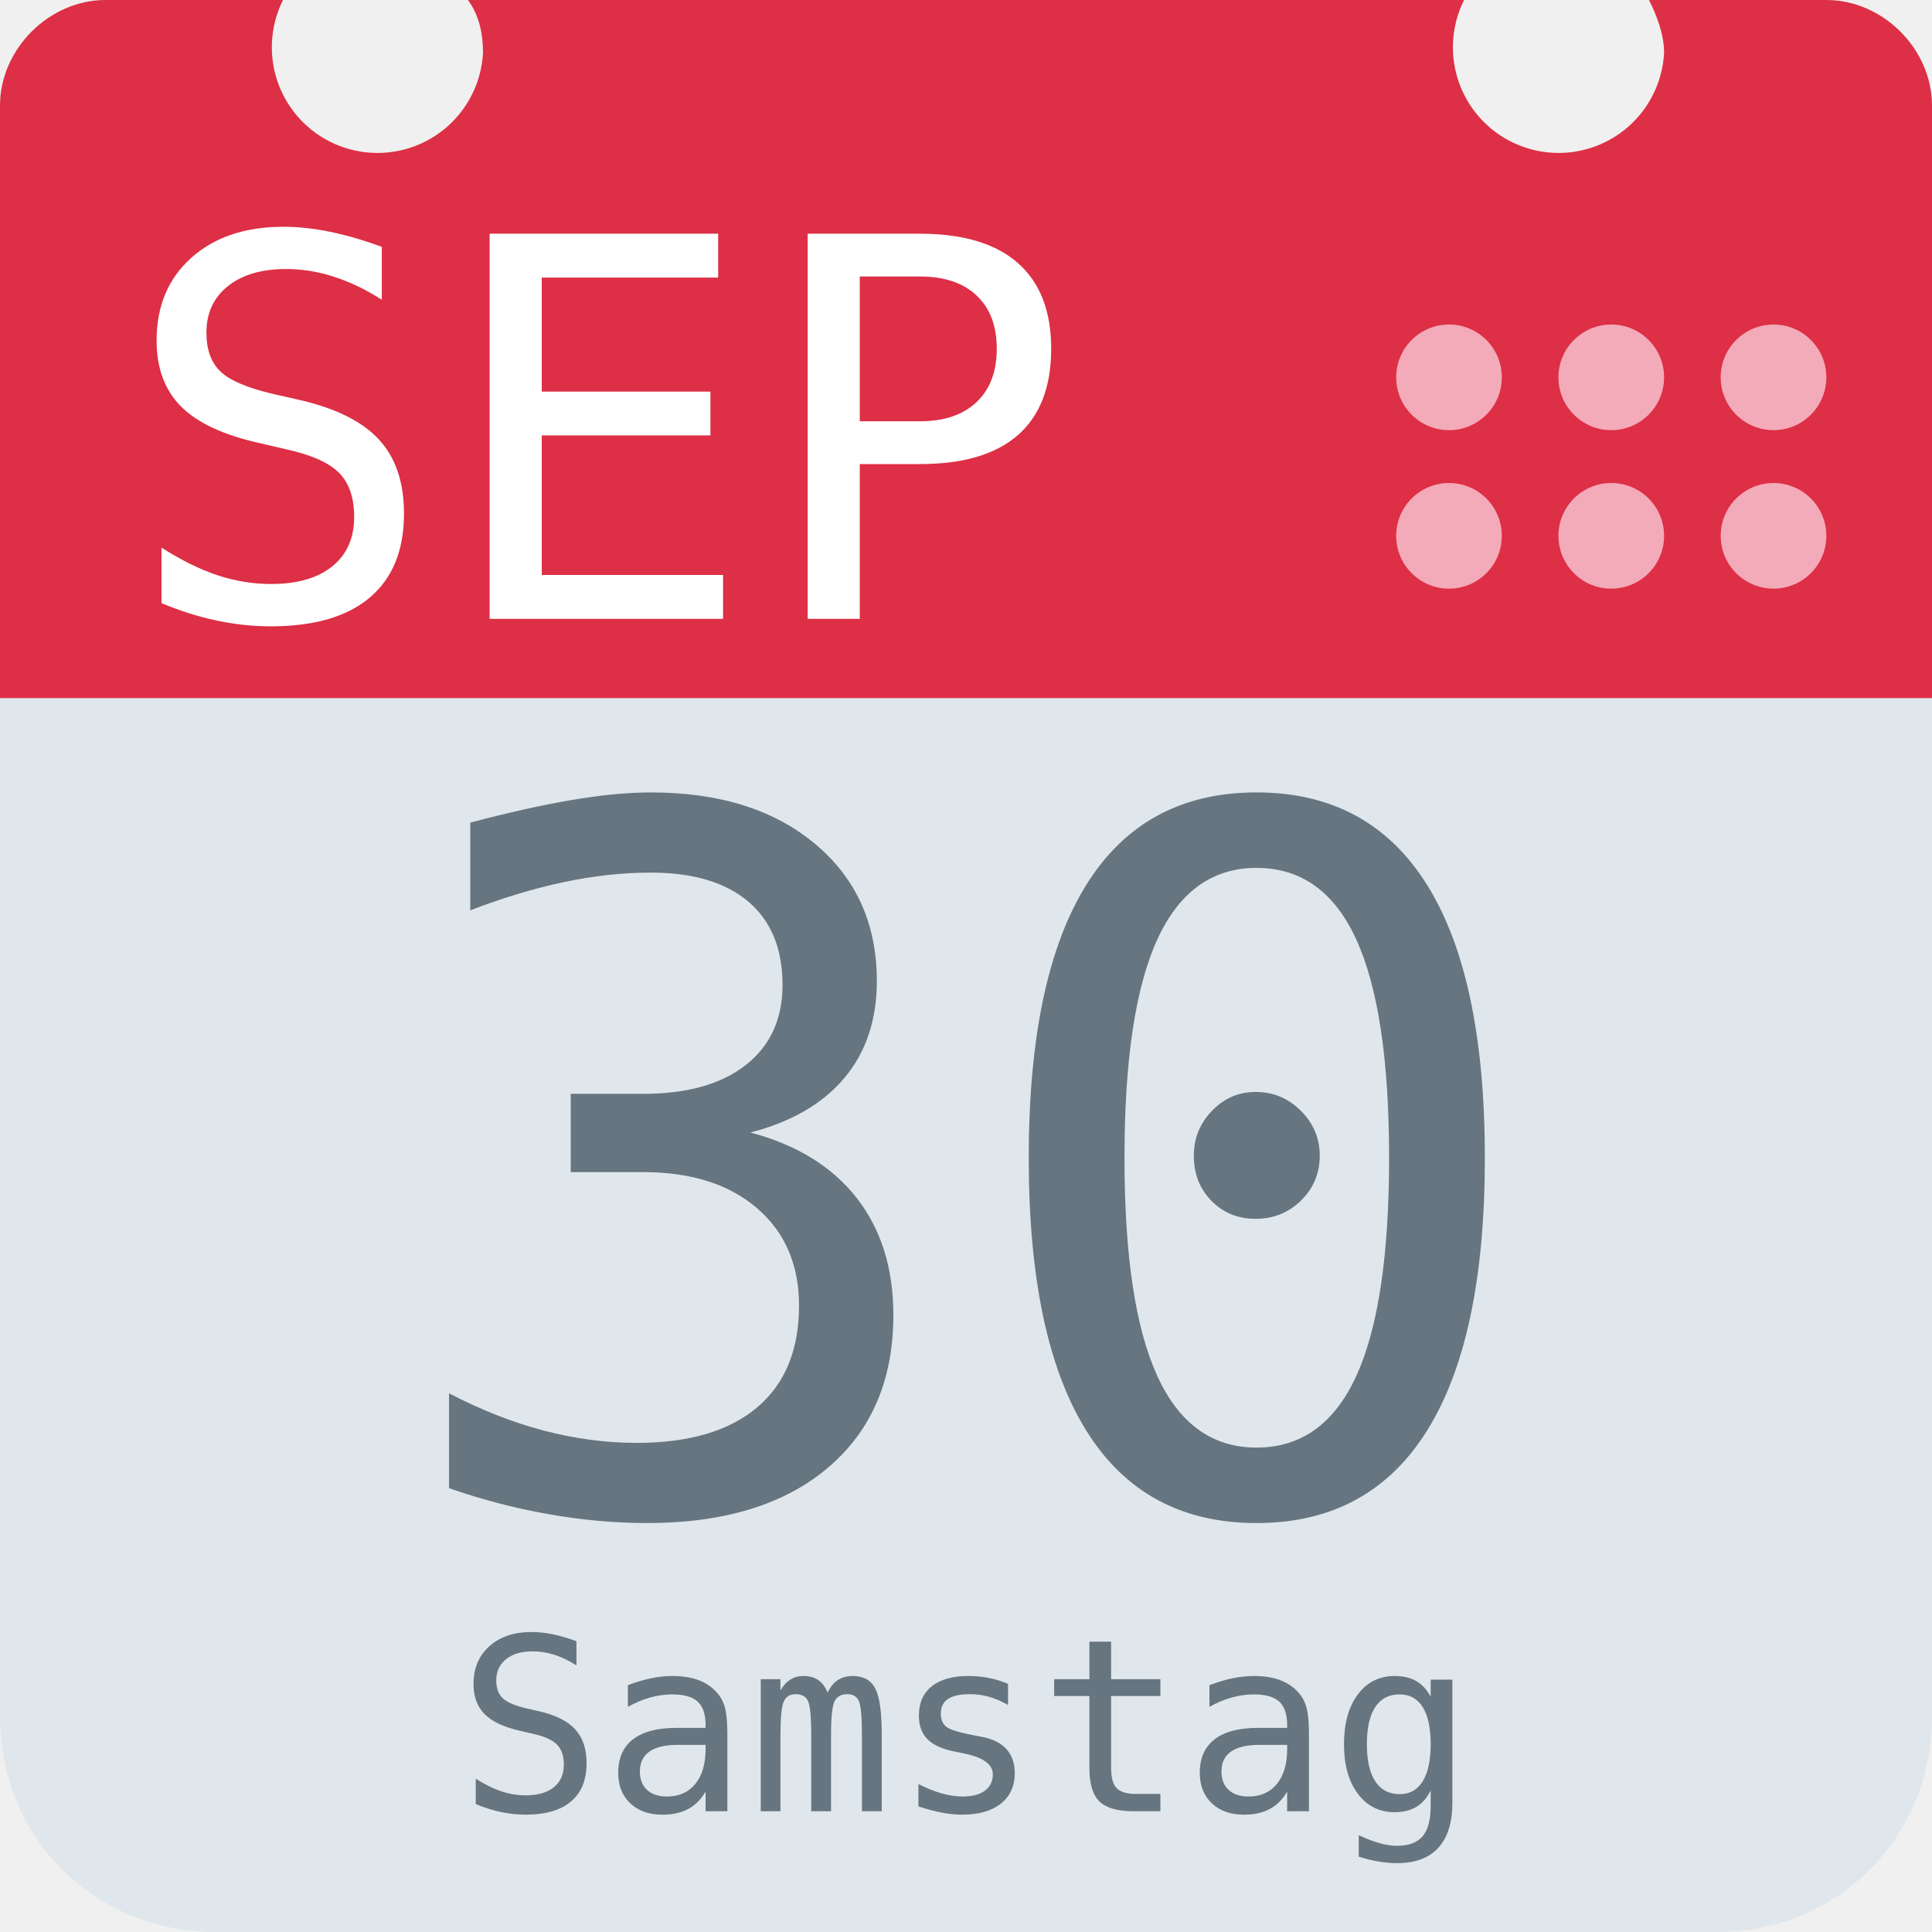
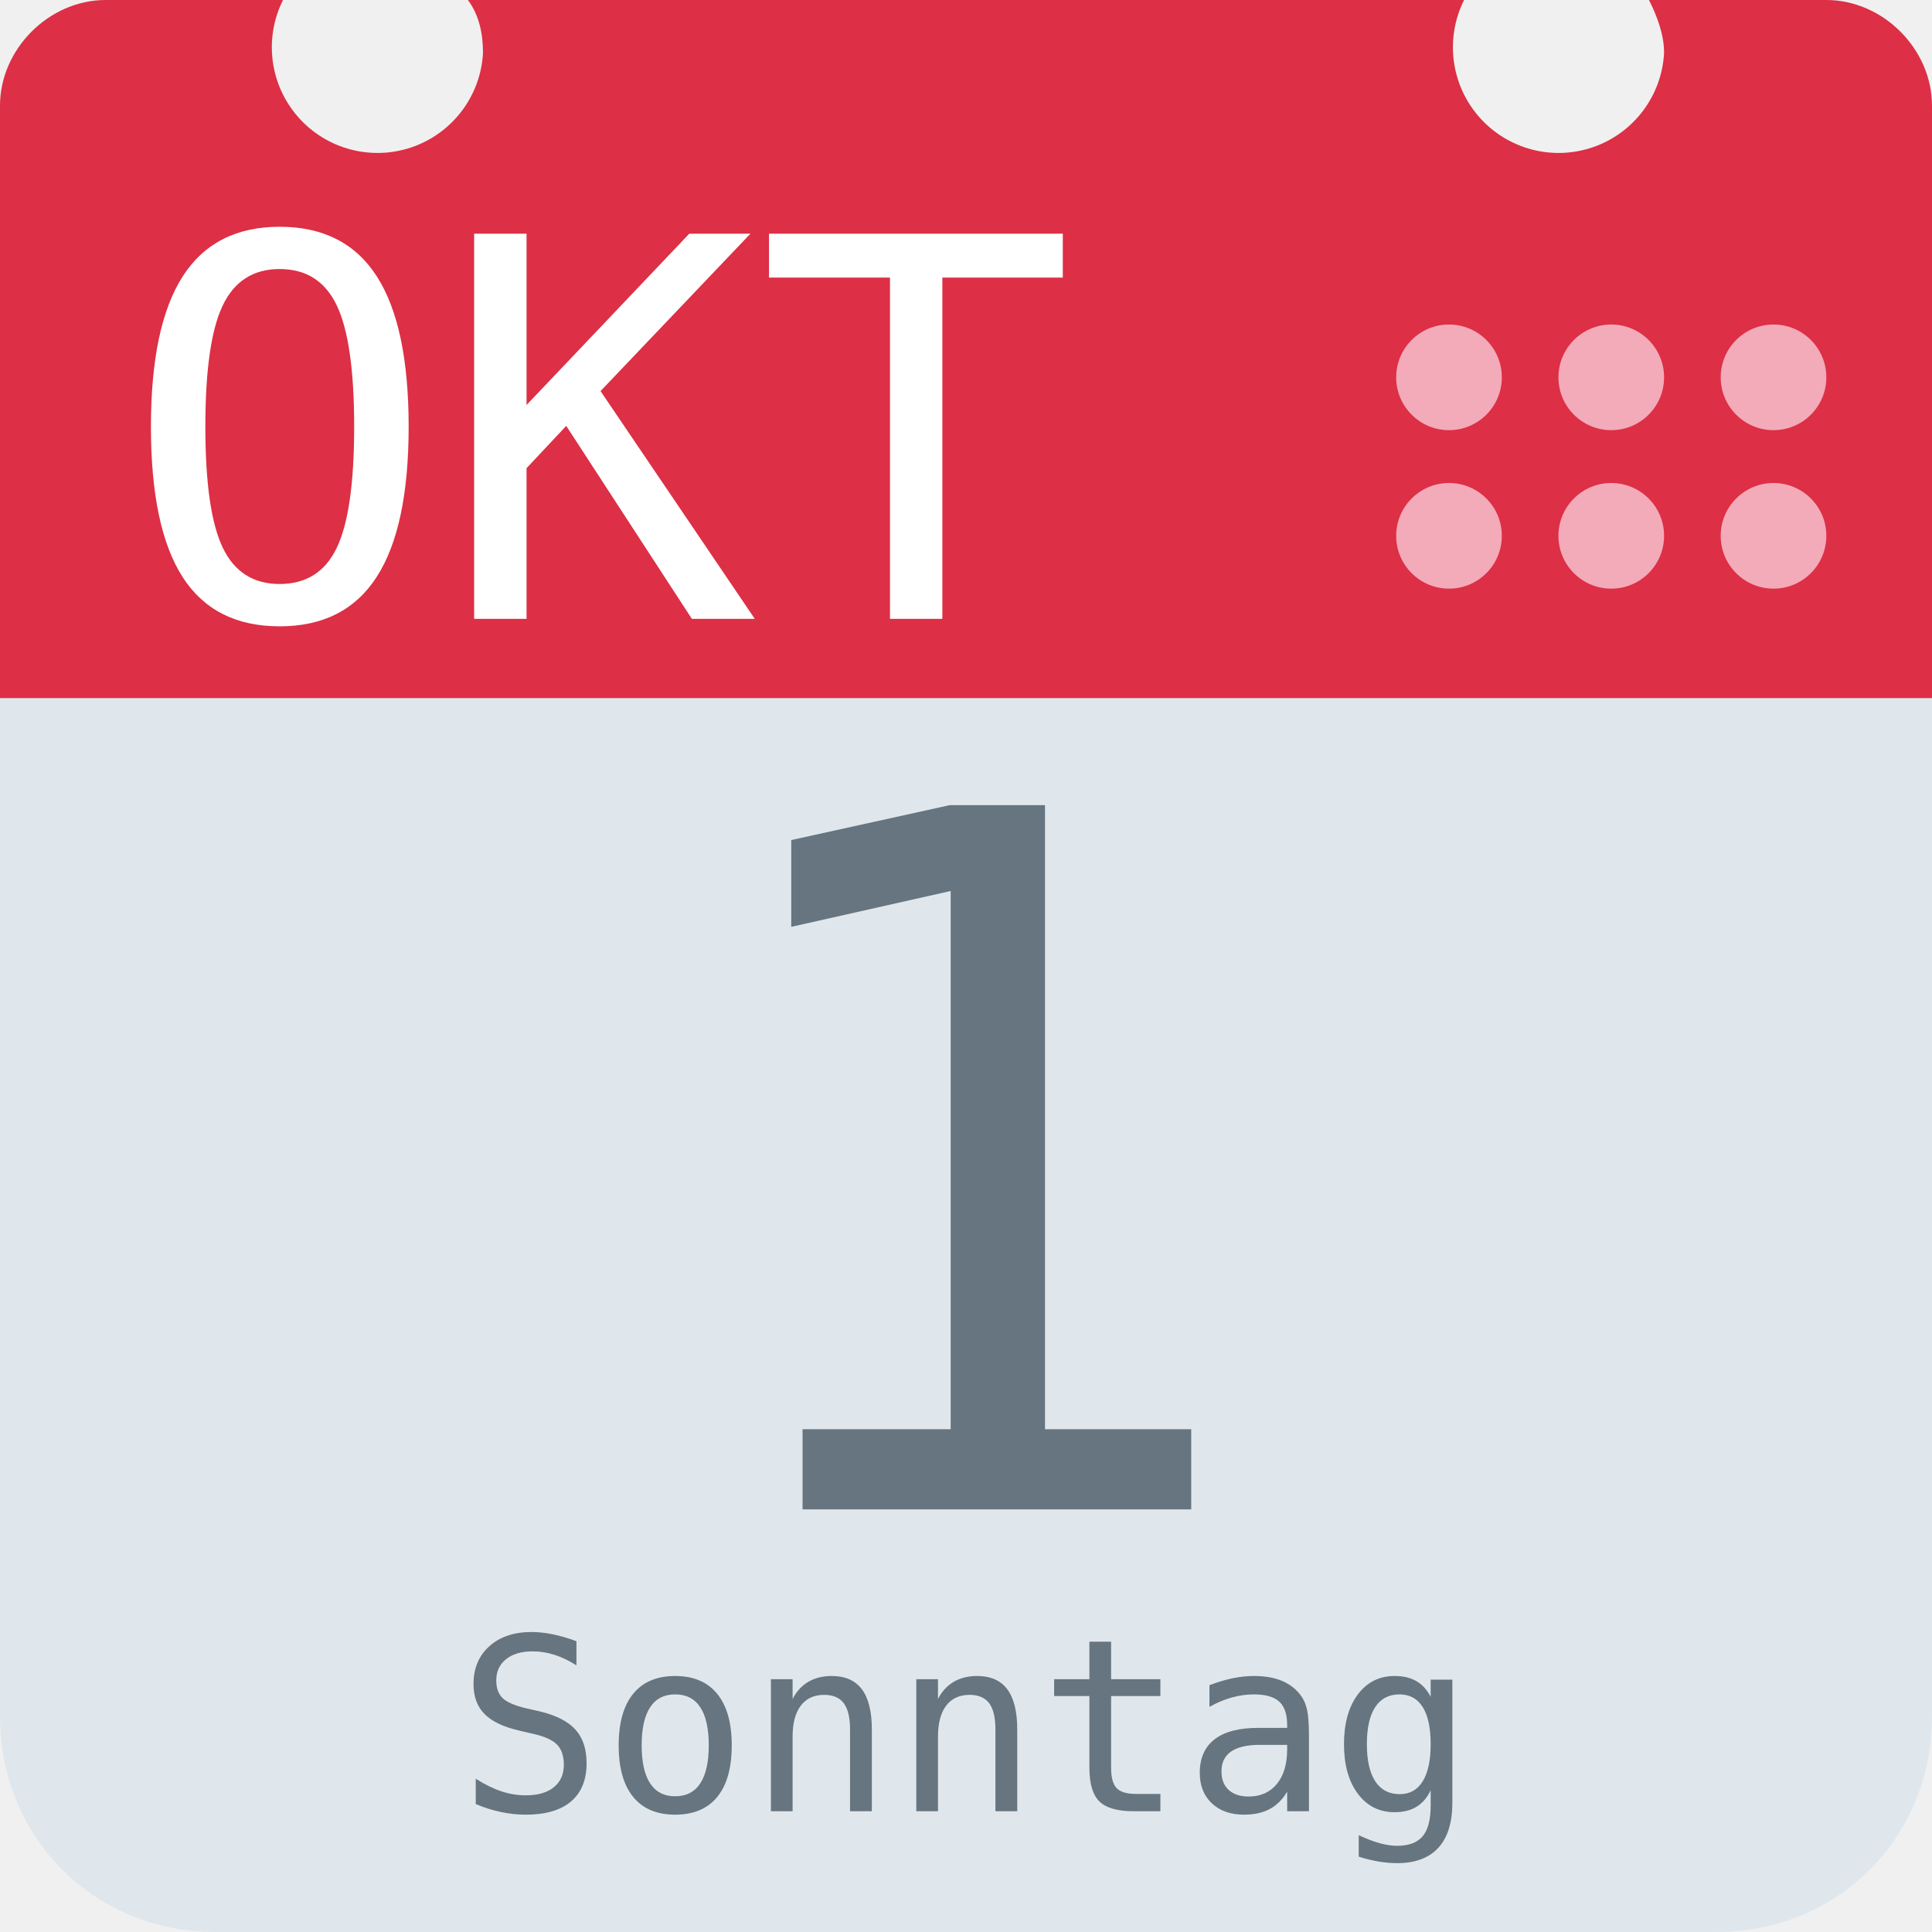
<svg xmlns="http://www.w3.org/2000/svg" aria-label="Calendar" role="img" viewBox="0 0 512 512">
  <path d="M512 455c0 32-25 57-57 57H57c-32 0-57-25-57-57V128c0-31 25-57 57-57h398c32 0 57 26 57 57z" fill="#e0e7ec" />
  <path d="M484 0h-47c2 4 4 9 4 14a28 28 0 1 1-53-14H124c3 4 4 9 4 14A28 28 0 1 1 75 0H28C13 0 0 13 0 28v157h512V28c0-15-13-28-28-28z" fill="#dd2f45" />
  <g fill="#f3aab9">
    <circle cx="470" cy="142" r="14" />
    <circle cx="470" cy="100" r="14" />
    <circle cx="427" cy="142" r="14" />
    <circle cx="427" cy="100" r="14" />
    <circle cx="384" cy="142" r="14" />
    <circle cx="384" cy="100" r="14" />
  </g>
-   <text id="month" x="32" y="164" fill="#fff" font-family="monospace" font-size="140px" style="text-anchor: left">SEP</text>
-   <text id="day" x="256" y="400" fill="#66757f" font-family="monospace" font-size="256px" style="text-anchor: middle">30</text>
-   <text id="weekday" x="256" y="480" fill="#66757f" font-family="monospace" font-size="64px" style="text-anchor: middle">Samstag</text>
+   <text id="month" x="32" y="164" fill="#fff" font-family="monospace" font-size="140px" style="text-anchor: left">OKT</text>
+   <text id="day" x="256" y="400" fill="#66757f" font-family="monospace" font-size="256px" style="text-anchor: middle">1</text>
+   <text id="weekday" x="256" y="480" fill="#66757f" font-family="monospace" font-size="64px" style="text-anchor: middle">Sonntag</text>
</svg>
